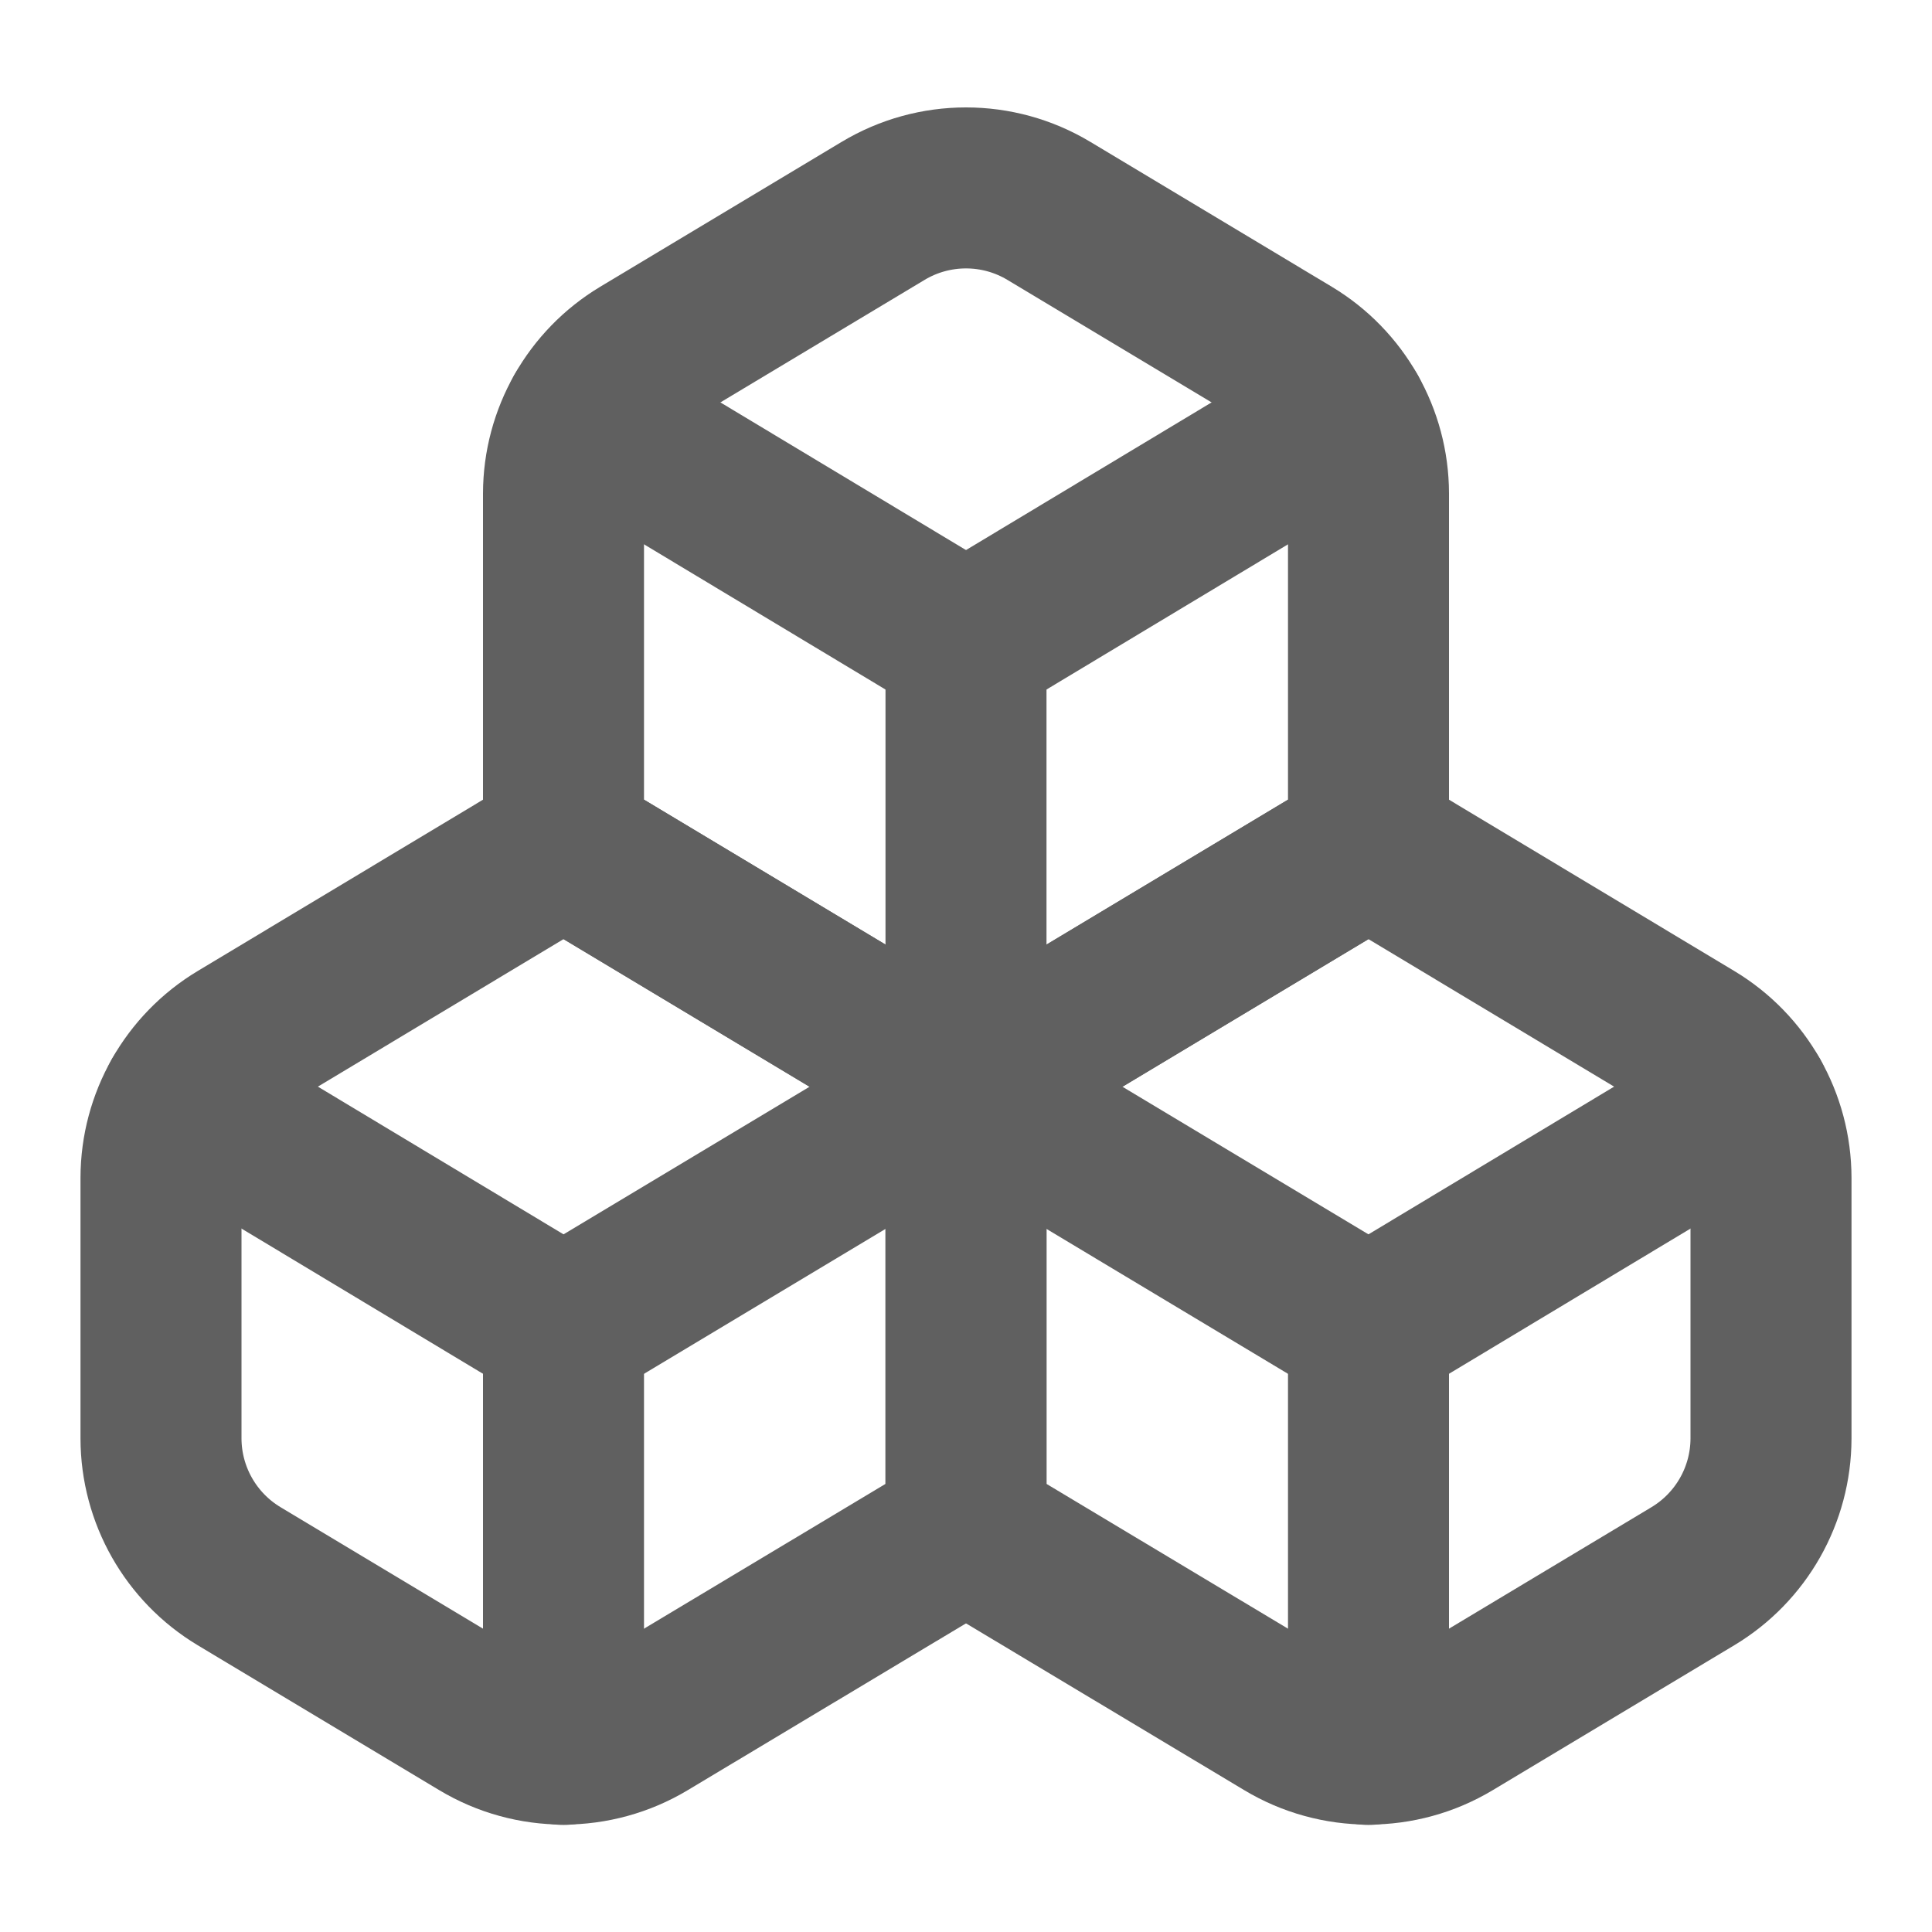
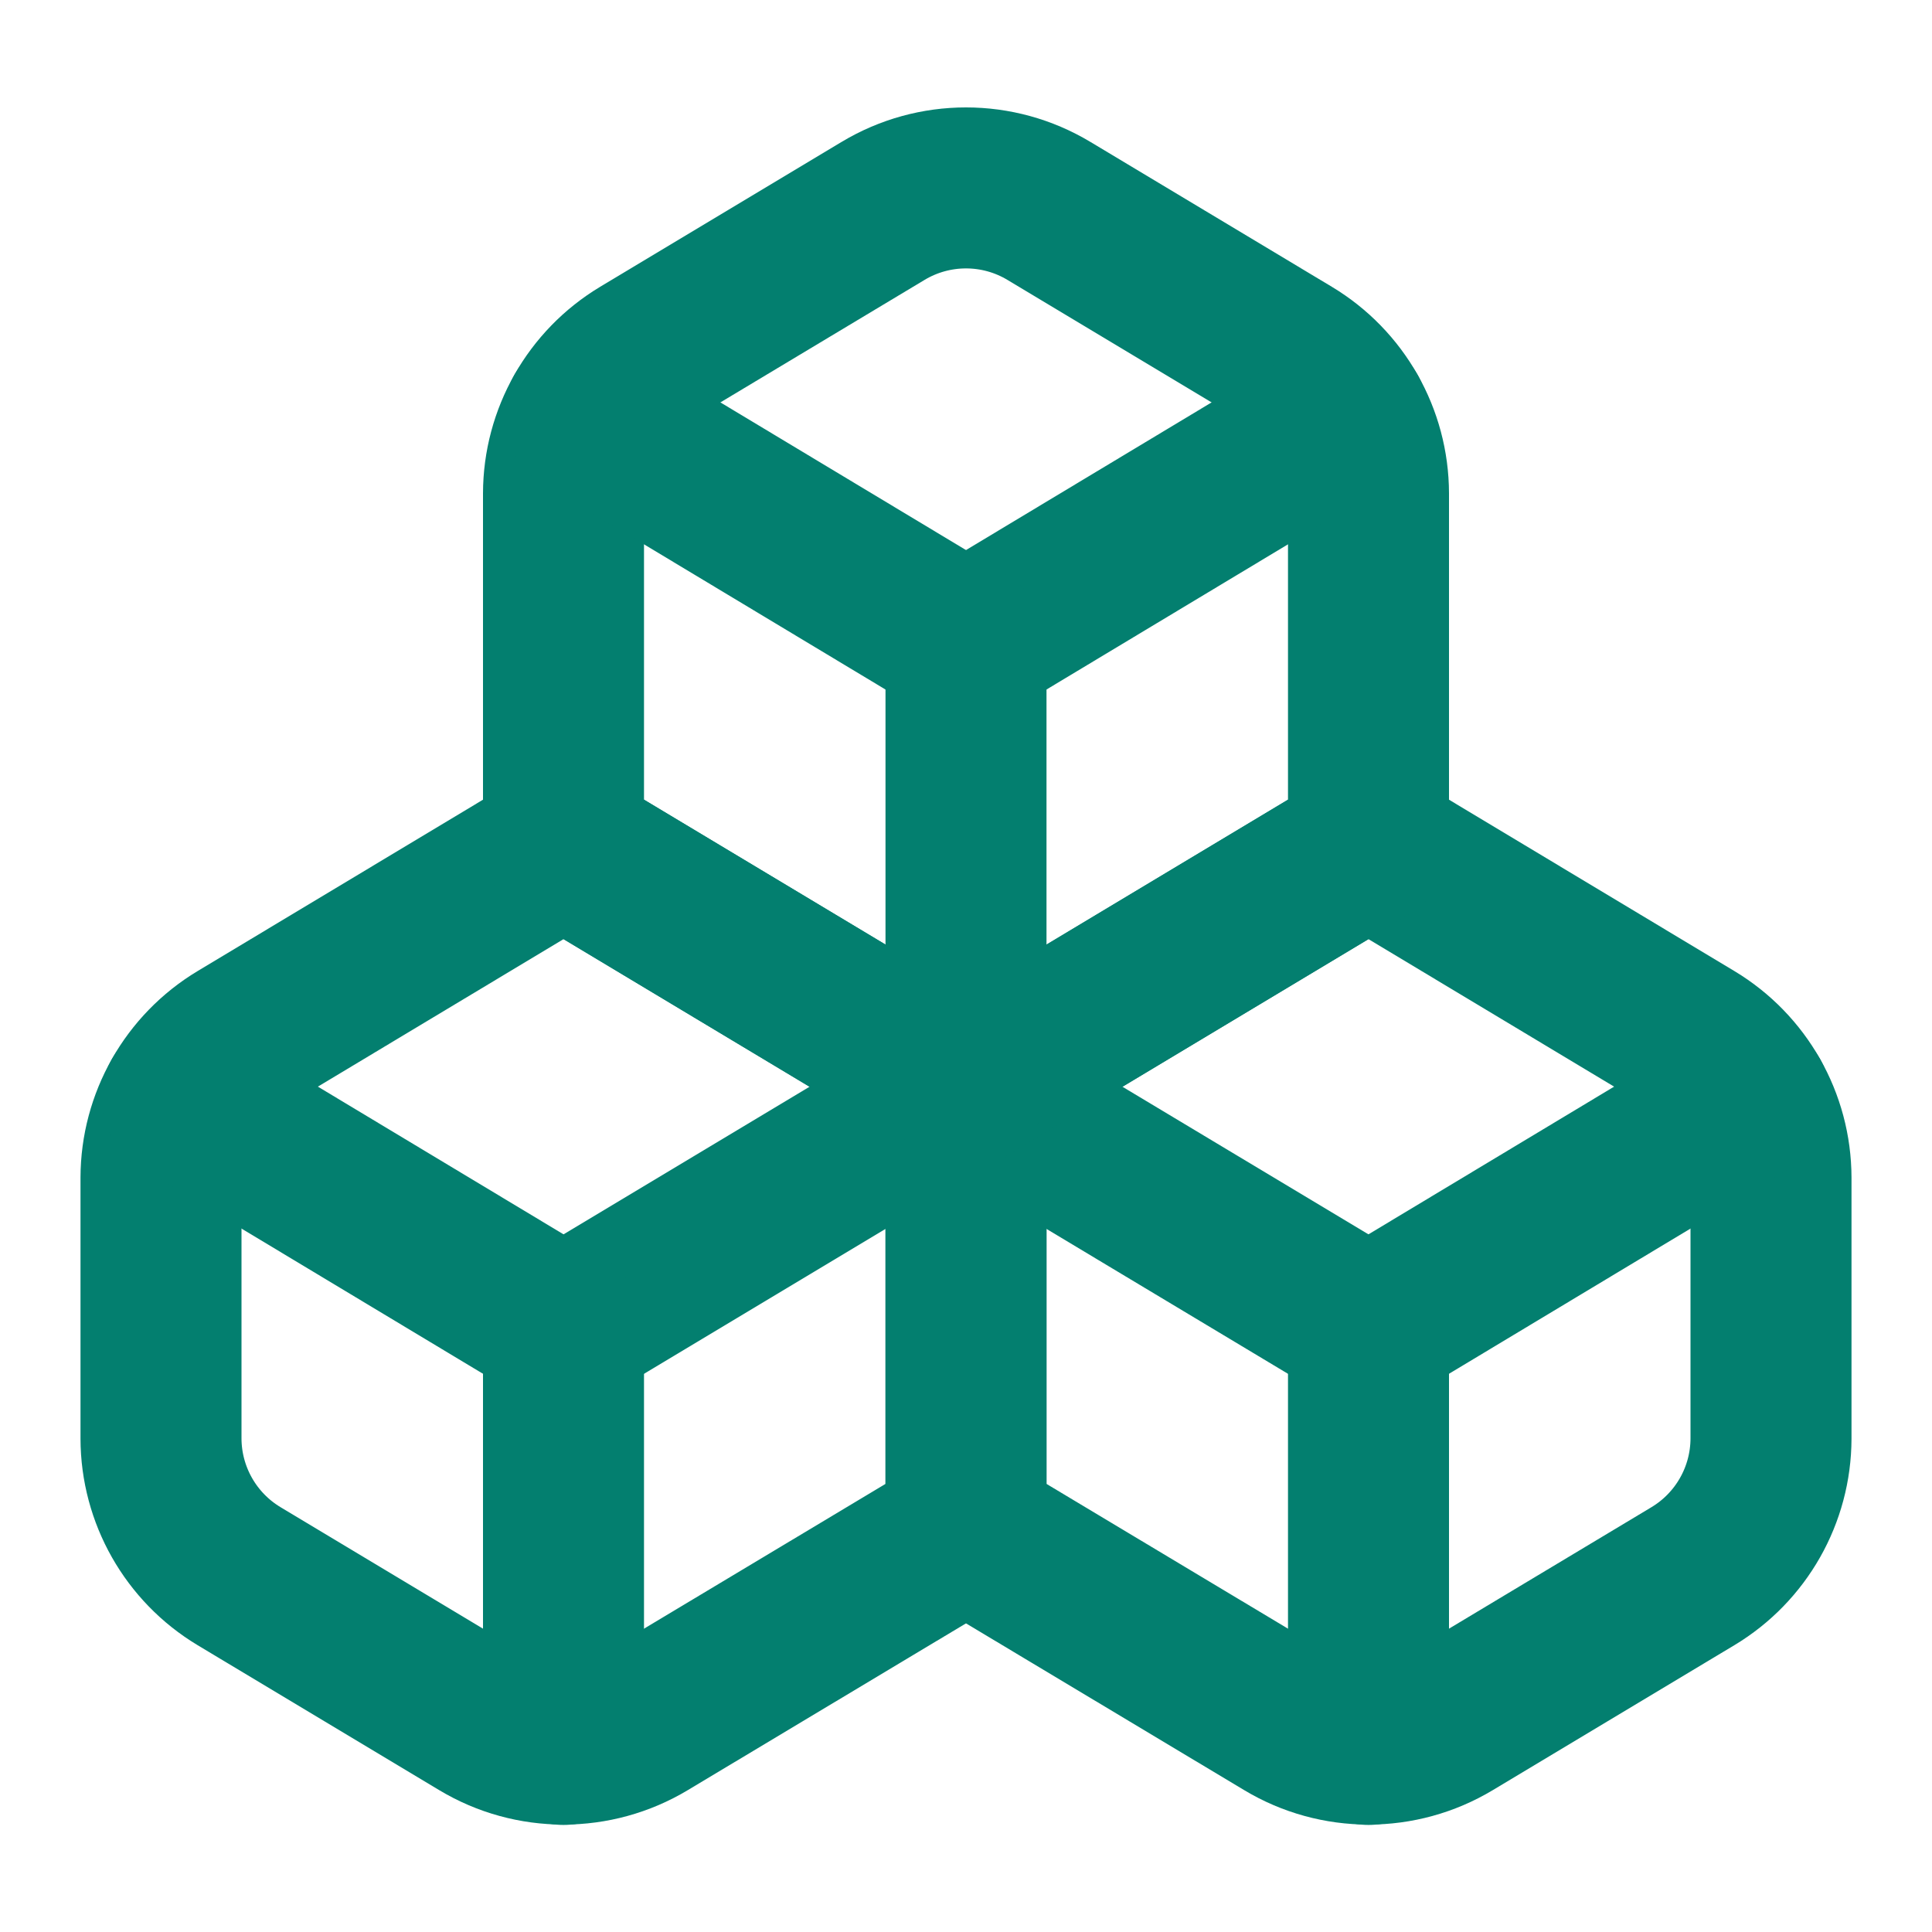
- <svg xmlns="http://www.w3.org/2000/svg" width="24" height="24" viewBox="0 0 24 24" fill="none" stroke="#606060" stroke-width="2" stroke-linecap="round" stroke-linejoin="round" class="lucide lucide-boxes-icon lucide-boxes">
+ <svg xmlns="http://www.w3.org/2000/svg" width="24" height="24" viewBox="0 0 24 24" fill="none" stroke="#037F6F" stroke-width="2" stroke-linecap="round" stroke-linejoin="round" class="lucide lucide-boxes-icon lucide-boxes">
  <path d="M2.97 12.92A2 2 0 0 0 2 14.63v3.24a2 2 0 0 0 .97 1.71l3 1.8a2 2 0 0 0 2.06 0L12 19v-5.5l-5-3-4.03 2.42Z" />
  <path d="m7 16.5-4.74-2.85" />
  <path d="m7 16.5 5-3" />
  <path d="M7 16.5v5.17" />
  <path d="M12 13.5V19l3.97 2.38a2 2 0 0 0 2.06 0l3-1.8a2 2 0 0 0 .97-1.71v-3.24a2 2 0 0 0-.97-1.71L17 10.5l-5 3Z" />
  <path d="m17 16.5-5-3" />
  <path d="m17 16.5 4.74-2.85" />
  <path d="M17 16.5v5.17" />
  <path d="M7.97 4.42A2 2 0 0 0 7 6.13v4.37l5 3 5-3V6.13a2 2 0 0 0-.97-1.71l-3-1.8a2 2 0 0 0-2.06 0l-3 1.8Z" />
  <path d="M12 8 7.26 5.15" />
  <path d="m12 8 4.74-2.85" />
  <path d="M12 13.5V8" />
</svg>
